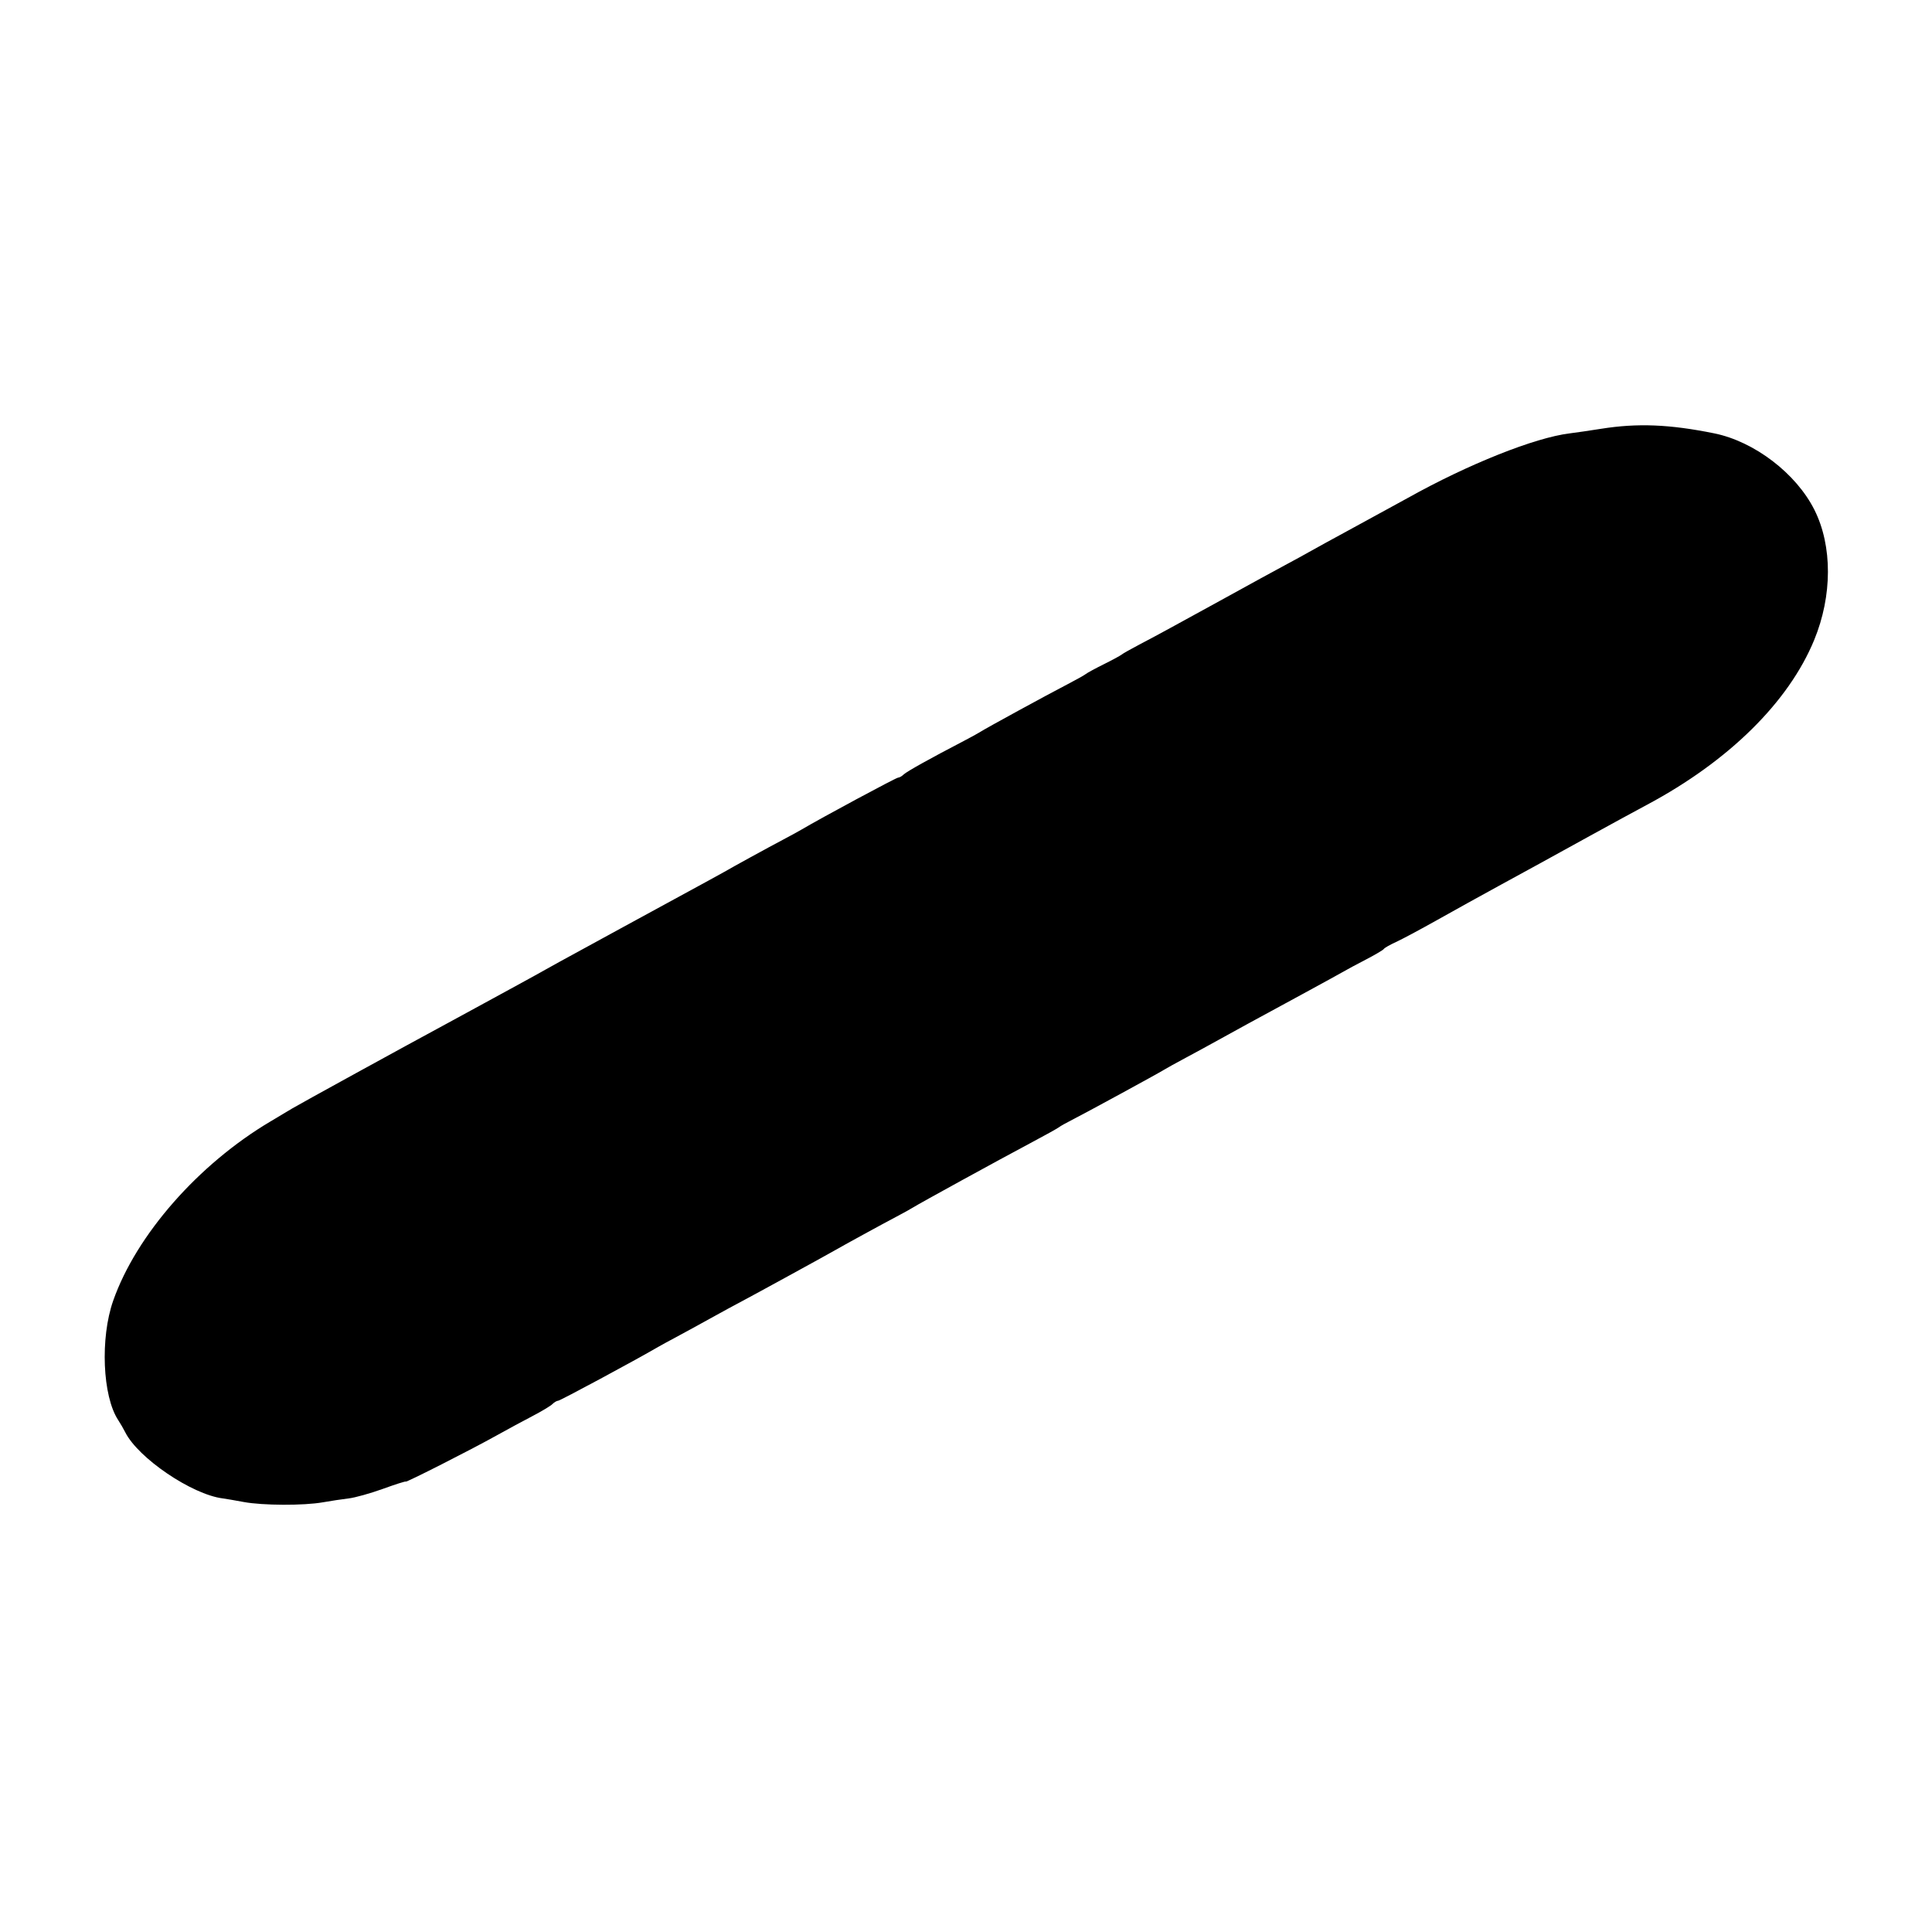
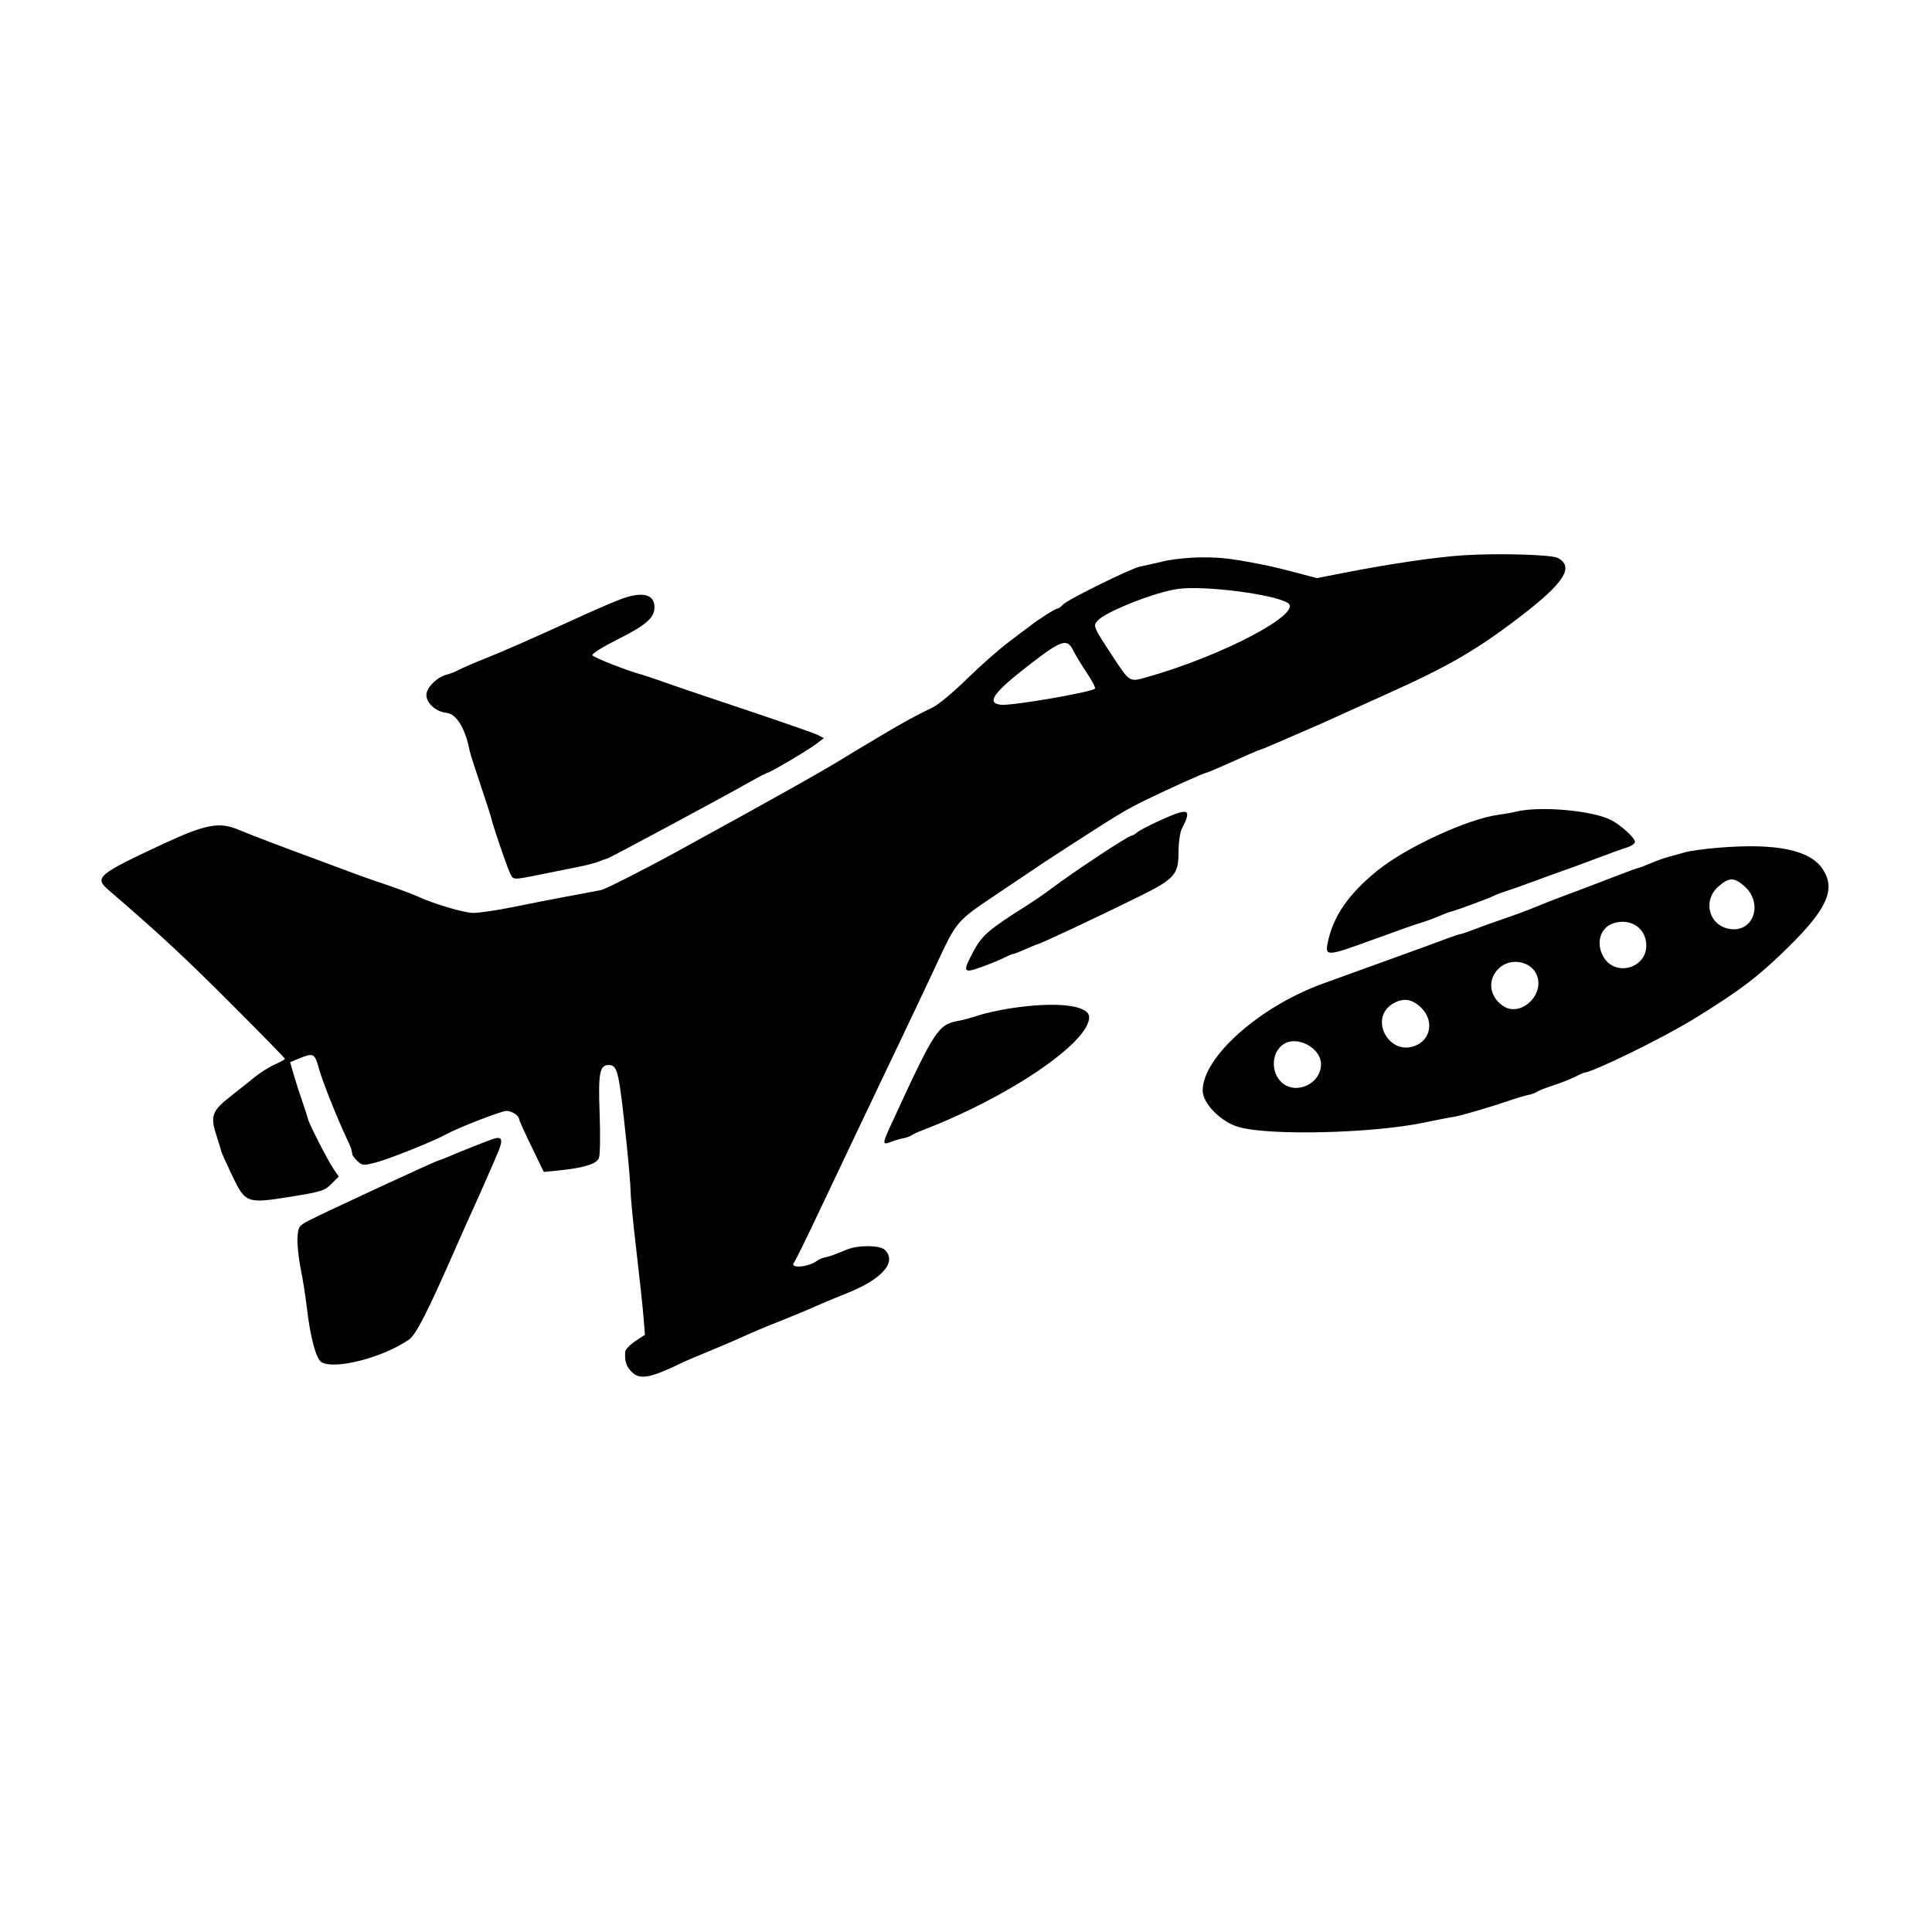
<svg xmlns="http://www.w3.org/2000/svg" viewBox="0 0 800 800" version="1.1">
-   <path d="M 663 177.549 C 658.325 178.291, 652.458 179.148, 649.961 179.453 C 635.527 181.215, 607.961 192.209, 583 206.159 C 580.525 207.543, 570.850 212.830, 561.500 217.910 C 552.150 222.989, 543.375 227.801, 542 228.602 C 540.625 229.404, 536.125 231.866, 532 234.074 C 527.875 236.282, 523.375 238.728, 522 239.508 C 520.625 240.288, 512.975 244.495, 505 248.856 C 497.025 253.217, 487.800 258.272, 484.500 260.089 C 481.200 261.906, 475.575 264.920, 472 266.788 C 468.425 268.656, 465.034 270.567, 464.464 271.036 C 463.895 271.505, 460.563 273.311, 457.061 275.049 C 453.558 276.786, 450.199 278.610, 449.596 279.101 C 448.993 279.592, 445.575 281.507, 442 283.356 C 433.807 287.593, 408 301.682, 406 303.009 C 405.175 303.557, 402.025 305.290, 399 306.861 C 385.445 313.901, 375.395 319.505, 374.179 320.701 C 373.452 321.415, 372.418 322, 371.881 322 C 371.065 322, 340.117 338.644, 332 343.448 C 330.625 344.262, 327.025 346.231, 324 347.823 C 318.230 350.860, 302.570 359.443, 300 360.977 C 299.175 361.470, 289.725 366.635, 279 372.456 C 268.275 378.277, 258.375 383.670, 257 384.441 C 255.625 385.212, 248.650 389.022, 241.500 392.907 C 234.350 396.792, 227.375 400.625, 226 401.424 C 224.625 402.224, 219 405.327, 213.500 408.319 C 208 411.312, 200.350 415.485, 196.500 417.592 C 192.650 419.699, 187.382 422.565, 184.794 423.962 C 167.992 433.026, 123.210 457.613, 121 458.988 C 120.175 459.501, 116.125 461.920, 112 464.365 C 82.162 482.047, 56.437 511.363, 46.870 538.587 C 41.438 554.045, 42.441 578.145, 48.927 588 C 49.832 589.375, 51.147 591.650, 51.851 593.055 C 57.205 603.754, 79.447 618.842, 92.252 620.461 C 93.489 620.617, 97.378 621.284, 100.896 621.943 C 108.720 623.408, 125.831 623.476, 133.693 622.072 C 136.887 621.501, 141.673 620.781, 144.329 620.471 C 146.985 620.161, 153.397 618.372, 158.579 616.497 C 163.760 614.621, 168 613.273, 168 613.501 C 168 614.029, 194.971 600.339, 205.500 594.466 C 209.900 592.011, 216.614 588.384, 220.419 586.404 C 224.225 584.424, 227.969 582.173, 228.741 581.402 C 229.512 580.631, 230.598 580, 231.154 580 C 231.949 580, 262.947 563.320, 272.500 557.752 C 273.600 557.111, 276.750 555.390, 279.500 553.928 C 282.250 552.465, 288.775 548.900, 294 546.005 C 299.225 543.110, 304.850 540.048, 306.500 539.199 C 309.803 537.502, 342.011 519.865, 346 517.570 C 350.057 515.236, 365.059 507.035, 371 503.903 C 374.025 502.309, 377.175 500.566, 378 500.030 C 380.182 498.611, 413.647 480.253, 426.500 473.424 C 432.550 470.209, 437.950 467.211, 438.500 466.762 C 439.050 466.313, 441.525 464.923, 444 463.672 C 449.261 461.013, 479.801 444.377, 482 442.971 C 482.825 442.444, 486.875 440.206, 491 437.999 C 495.125 435.791, 501.200 432.481, 504.500 430.642 C 507.800 428.804, 513.200 425.832, 516.500 424.039 C 519.800 422.246, 529.925 416.744, 539 411.813 C 548.075 406.881, 556.175 402.434, 557 401.930 C 557.825 401.426, 561.650 399.378, 565.500 397.380 C 569.350 395.381, 572.734 393.381, 573.020 392.936 C 573.306 392.490, 575.556 391.207, 578.020 390.083 C 580.484 388.959, 588.125 384.878, 595 381.013 C 601.875 377.148, 613.472 370.727, 620.771 366.743 C 636.202 358.322, 638.486 357.068, 658.500 346.038 C 666.750 341.492, 677.325 335.730, 682 333.235 C 715.828 315.179, 740.634 290.727, 751.220 265 C 758.758 246.682, 758.802 226.082, 751.336 211.165 C 743.769 196.046, 726.459 182.817, 709.830 179.443 C 691.358 175.696, 678.048 175.157, 663 177.549" stroke="none" fill="currentColor" fill-rule="evenodd" />
+   <path d="M 606 229.933 C 594.200 230.715, 576.003 233.386, 556.401 237.215 L 545.302 239.383 536.901 237.173 C 532.280 235.957, 527.375 234.733, 526 234.452 C 511.231 231.433, 506.161 230.769, 498 230.786 C 492.639 230.797, 485.451 231.535, 481.500 232.481 C 477.650 233.402, 473.375 234.368, 472 234.628 C 468.329 235.322, 441.674 248.483, 440.100 250.379 C 439.361 251.271, 438.329 252, 437.808 252 C 437.008 252, 429.854 256.560, 426.500 259.206 C 425.950 259.641, 422.125 262.520, 418 265.606 C 413.875 268.692, 406 275.625, 400.500 281.013 C 395 286.401, 388.700 291.693, 386.500 292.774 C 377.638 297.128, 375.061 298.537, 364.500 304.800 C 358.450 308.388, 351.925 312.305, 350 313.506 C 341.421 318.855, 322.904 329.256, 282 351.701 C 267.008 359.928, 250.851 368.150, 248.840 368.575 C 247.553 368.848, 241.550 369.976, 235.500 371.083 C 229.450 372.190, 219.100 374.208, 212.500 375.567 C 205.900 376.926, 198.449 378.030, 195.941 378.019 C 192.057 378.003, 179.232 374.167, 172.500 371.009 C 170.444 370.044, 161.581 366.833, 154.500 364.487 C 152.300 363.758, 147.350 361.967, 143.500 360.507 C 139.650 359.047, 133.575 356.788, 130 355.488 C 119.537 351.680, 102.806 345.301, 98.782 343.585 C 90.842 340.200, 85.112 341.280, 67.500 349.481 C 40.618 362, 38.966 363.370, 44.750 368.354 C 66.061 386.720, 76.006 395.944, 95.250 415.191 C 107.763 427.706, 118 438.162, 118 438.426 C 118 438.690, 116.088 439.759, 113.750 440.802 C 111.413 441.844, 107.628 444.228, 105.341 446.098 C 103.053 447.969, 98.447 451.645, 95.106 454.266 C 87.858 459.951, 87.052 462.211, 89.539 469.881 C 90.542 472.971, 91.453 475.981, 91.566 476.568 C 91.678 477.156, 93.651 481.579, 95.951 486.397 C 101.632 498.300, 102.091 498.472, 120.327 495.534 C 133.003 493.492, 134.409 493.052, 137.213 490.248 L 140.272 487.190 138.317 484.345 C 135.789 480.665, 127.995 465.474, 127.483 463.229 C 127.266 462.278, 126.219 459.025, 125.157 456 C 124.095 452.975, 122.530 448.102, 121.680 445.171 L 120.133 439.842 123.317 438.518 C 129.869 435.791, 130.256 435.967, 132.067 442.500 C 133.572 447.927, 139.590 463.018, 143.832 472 C 145.431 475.388, 145.607 475.900, 145.875 477.961 C 145.944 478.490, 146.930 479.789, 148.068 480.848 C 150.015 482.663, 150.466 482.689, 155.818 481.308 C 161.010 479.967, 179.854 472.423, 184.399 469.866 C 189.265 467.128, 207.557 460, 209.719 460 C 212.012 460, 215 462.019, 215 463.569 C 215 463.961, 217.288 469.002, 220.085 474.772 L 225.171 485.262 230.835 484.712 C 241.624 483.664, 247.044 482.015, 248.005 479.487 C 248.491 478.210, 248.622 470.022, 248.297 461.291 C 247.670 444.419, 248.294 441, 252 441 C 255.770 441, 256.286 443.269, 259.504 474 C 260.396 482.525, 261.127 491.300, 261.127 493.500 C 261.127 495.700, 262.184 506.500, 263.475 517.500 C 264.766 528.500, 266.099 540.919, 266.439 545.099 L 267.056 552.697 263.028 555.363 C 260.813 556.829, 258.948 558.809, 258.885 559.764 C 258.637 563.494, 259.262 565.589, 261.264 567.750 C 264.811 571.578, 268.872 570.872, 283.098 563.950 C 283.978 563.522, 288.703 561.524, 293.598 559.509 C 298.494 557.494, 304.300 555.021, 306.500 554.014 C 312.137 551.433, 316.321 549.675, 325.500 546.027 C 329.900 544.278, 335.300 542.016, 337.500 541 C 339.700 539.985, 345.614 537.516, 350.642 535.515 C 365.281 529.689, 371.489 522.632, 366.429 517.571 C 364.449 515.592, 355.574 515.467, 350.872 517.352 C 349.017 518.096, 346.600 519.064, 345.500 519.503 C 344.400 519.941, 342.635 520.467, 341.578 520.670 C 340.522 520.873, 339.172 521.422, 338.578 521.890 C 334.884 524.800, 326.546 525.462, 328.863 522.661 C 329.391 522.022, 334.177 512.275, 339.497 501 C 344.818 489.725, 351.652 475.325, 354.684 469 C 357.717 462.675, 361.467 454.800, 363.018 451.500 C 364.569 448.200, 369.073 438.750, 373.027 430.500 C 376.982 422.250, 383.369 408.750, 387.223 400.500 C 396.414 380.821, 395.588 381.778, 414.142 369.314 C 422.995 363.366, 431.197 357.856, 432.369 357.068 C 433.541 356.280, 438.100 353.310, 442.500 350.466 C 463.167 337.111, 466.150 335.318, 474.500 331.227 C 483.570 326.784, 498.654 320, 499.462 320 C 499.728 320, 502.320 318.940, 505.223 317.645 C 517.104 312.343, 521.367 310.495, 521.919 310.410 C 522.238 310.360, 524.300 309.529, 526.500 308.564 C 528.700 307.598, 533.650 305.461, 537.500 303.814 C 544.761 300.709, 548.672 298.972, 558 294.711 C 561.025 293.329, 568.160 290.109, 573.856 287.554 C 600.008 275.827, 611.820 268.949, 630.350 254.662 C 647.821 241.191, 651.874 234.679, 645.058 231.031 C 642.457 229.639, 619.978 229.007, 606 229.933 M 488 243.826 C 478.622 245.050, 457.958 253.179, 454.492 257.009 C 452.540 259.165, 452.688 259.516, 460.612 271.596 C 467.808 282.565, 467.619 282.445, 474.666 280.467 C 506.073 271.648, 539.959 253.801, 533.211 249.631 C 527.424 246.054, 498.947 242.398, 488 243.826 M 257.500 247.943 C 254.750 248.935, 247.550 252.008, 241.500 254.773 C 220.022 264.586, 209.393 269.272, 201 272.625 C 196.325 274.493, 191.375 276.630, 190 277.375 C 188.625 278.119, 186.375 279.005, 185 279.343 C 181.294 280.254, 177.122 284.136, 176.616 287.145 C 176.026 290.647, 180.257 294.739, 184.922 295.178 C 189 295.562, 192.697 301.640, 194.479 310.890 C 194.688 311.977, 196.735 318.409, 199.029 325.183 C 201.322 331.957, 203.338 338.215, 203.510 339.088 C 203.999 341.571, 209.662 358.189, 211.063 361.250 C 212.566 364.535, 211.946 364.501, 224.466 361.977 C 229.985 360.865, 236.975 359.459, 240 358.853 C 243.025 358.248, 246.625 357.289, 248 356.722 C 249.375 356.156, 250.963 355.591, 251.528 355.467 C 252.598 355.233, 298.400 330.625, 310.340 323.870 C 314.101 321.741, 317.432 320, 317.741 320 C 318.729 320, 334.375 310.781, 337.830 308.163 L 341.161 305.640 338.830 304.420 C 337.549 303.749, 325.025 299.357, 311 294.661 C 284.544 285.803, 283.416 285.420, 273.500 281.927 C 270.200 280.765, 266.825 279.639, 266 279.426 C 260.156 277.914, 245.566 272.199, 245.268 271.305 C 245.067 270.702, 249.537 267.886, 255.201 265.047 C 267.497 258.885, 271 255.876, 271 251.473 C 271 246.090, 266.153 244.823, 257.500 247.943 M 427.253 274.482 C 411.341 286.702, 408.115 291.085, 414.485 291.832 C 418.869 292.345, 452.551 286.535, 453.430 285.114 C 453.685 284.701, 452.102 281.694, 449.912 278.432 C 447.722 275.169, 445.219 271.038, 444.351 269.250 C 441.945 264.298, 439.568 265.025, 427.253 274.482 M 628 336.033 C 626.075 336.490, 622.700 337.099, 620.500 337.386 C 607.953 339.022, 582.439 350.754, 570.500 360.379 C 558.366 370.160, 551.954 379.481, 549.737 390.563 C 548.641 396.046, 549.689 395.972, 568 389.274 C 577.625 385.753, 586.850 382.501, 588.500 382.047 C 590.150 381.593, 593.275 380.454, 595.445 379.516 C 597.615 378.577, 600.090 377.645, 600.945 377.444 C 603.182 376.918, 616.136 372.134, 618.500 370.962 C 619.600 370.416, 621.850 369.560, 623.500 369.059 C 625.150 368.557, 630.325 366.724, 635 364.984 C 639.675 363.245, 645.300 361.208, 647.500 360.459 C 649.700 359.709, 655.775 357.471, 661 355.486 C 666.225 353.500, 671.962 351.433, 673.750 350.891 C 675.538 350.349, 677 349.299, 677 348.557 C 677 346.968, 671.180 341.662, 667.153 339.579 C 659.526 335.635, 637.911 333.677, 628 336.033 M 480.500 339.655 C 476.100 341.641, 471.790 343.882, 470.921 344.633 C 470.053 345.385, 469.016 346, 468.616 346 C 467.262 346, 444.666 360.917, 435.209 368.053 C 432.619 370.008, 427.800 373.307, 424.500 375.386 C 409.814 384.637, 406.616 387.373, 403.311 393.516 C 398.405 402.638, 398.685 403.229, 406.559 400.371 C 410.167 399.061, 414.437 397.308, 416.049 396.475 C 417.661 395.641, 419.217 394.986, 419.507 395.019 C 419.797 395.052, 422.109 394.161, 424.644 393.039 C 427.180 391.918, 429.411 391, 429.602 391 C 430.467 391, 456.266 378.876, 471.867 371.138 C 486.375 363.942, 488 362.103, 488 352.874 C 488 348.939, 488.598 344.724, 489.373 343.200 C 493.650 334.791, 492.388 334.287, 480.500 339.655 M 711.500 351.023 C 706 351.473, 699.813 352.327, 697.750 352.921 C 695.688 353.514, 692.538 354.387, 690.750 354.859 C 688.962 355.331, 685.700 356.498, 683.500 357.451 C 681.300 358.404, 679.050 359.267, 678.500 359.369 C 677.950 359.470, 674.800 360.594, 671.500 361.865 C 656.630 367.592, 653.130 368.923, 647.500 370.992 C 644.200 372.205, 639.025 374.231, 636 375.496 C 632.975 376.760, 626.900 379.017, 622.500 380.511 C 618.100 382.005, 612.475 384.026, 610 385.001 C 607.525 385.976, 605.144 386.780, 604.710 386.787 C 604.275 386.795, 601.575 387.696, 598.710 388.791 C 595.844 389.886, 587.650 392.888, 580.500 395.462 C 573.350 398.037, 564.350 401.290, 560.500 402.693 C 556.650 404.095, 551.025 406.131, 548 407.216 C 521.751 416.636, 498 437.694, 498 451.546 C 498 456.952, 505.614 464.633, 513.035 466.714 C 526.012 470.354, 568.667 469.282, 590 464.780 C 595.225 463.678, 600.400 462.674, 601.500 462.551 C 603.937 462.277, 616.326 458.689, 624.500 455.891 C 627.800 454.761, 631.611 453.621, 632.969 453.359 C 634.327 453.096, 635.902 452.518, 636.469 452.073 C 637.036 451.628, 639.975 450.468, 643 449.495 C 646.025 448.522, 650.075 446.936, 652 445.970 C 653.925 445.004, 655.725 444.195, 656 444.172 C 659.881 443.841, 688.365 429.904, 701 422.154 C 720.509 410.188, 728.094 404.421, 740.794 391.898 C 756.647 376.265, 760.198 368.125, 754.750 359.898 C 749.455 351.902, 735.566 349.051, 711.500 351.023 M 711.535 367.104 C 704.868 372.957, 707.633 383.293, 716.231 384.661 C 726.306 386.266, 730.348 373.678, 722.009 366.661 C 717.919 363.220, 715.859 363.306, 711.535 367.104 M 668 382.331 C 662.851 384.051, 660.858 390.014, 663.588 395.529 C 668.398 405.245, 682.987 400.863, 681.615 390.114 C 680.797 383.699, 674.566 380.137, 668 382.331 M 621.150 400.527 C 615.855 404.983, 616.347 412.328, 622.217 416.439 C 629.782 421.738, 640.434 411.286, 635.970 402.945 C 633.296 397.947, 625.691 396.707, 621.150 400.527 M 577.110 415.396 C 566.290 421.393, 575.244 437.946, 586.528 432.805 C 592.613 430.033, 593.635 422.435, 588.600 417.400 C 584.901 413.701, 581.300 413.073, 577.110 415.396 M 418.246 417.556 C 413.706 418.263, 407.786 419.575, 405.090 420.470 C 402.393 421.366, 398.918 422.329, 397.367 422.610 C 388.373 424.241, 387.429 425.670, 369.145 465.320 C 365.304 473.649, 365.273 474.232, 368.750 472.883 C 370.262 472.296, 372.611 471.606, 373.969 471.349 C 375.327 471.092, 376.902 470.534, 377.469 470.108 C 378.036 469.683, 380.075 468.732, 382 467.995 C 417.580 454.374, 451 431.721, 451 421.226 C 451 416.138, 437.241 414.596, 418.246 417.556 M 531.320 432.488 C 526.470 435.886, 526.122 443.887, 530.641 448.132 C 536.483 453.621, 547 448.830, 547 440.680 C 547 433.822, 536.929 428.560, 531.320 432.488 M 204 471.679 C 200.965 472.735, 190.383 476.929, 186.500 478.616 C 184.300 479.572, 182.050 480.448, 181.500 480.564 C 180.122 480.854, 133.560 502.419, 128 505.342 C 123.724 507.590, 123.485 507.946, 123.189 512.501 C 123.018 515.137, 123.608 520.896, 124.500 525.298 C 125.392 529.700, 126.513 536.721, 126.990 540.901 C 128.459 553.753, 130.905 562.879, 133.211 564.113 C 138.989 567.205, 158.638 562.094, 169.305 554.724 C 172.300 552.654, 177.014 543.392, 189.017 516 C 191.306 510.775, 194.215 504.250, 195.482 501.500 C 198.562 494.810, 204.448 481.419, 206.406 476.644 C 208.440 471.681, 207.799 470.358, 204 471.679" stroke="none" fill="currentColor" fill-rule="evenodd" />
</svg>
